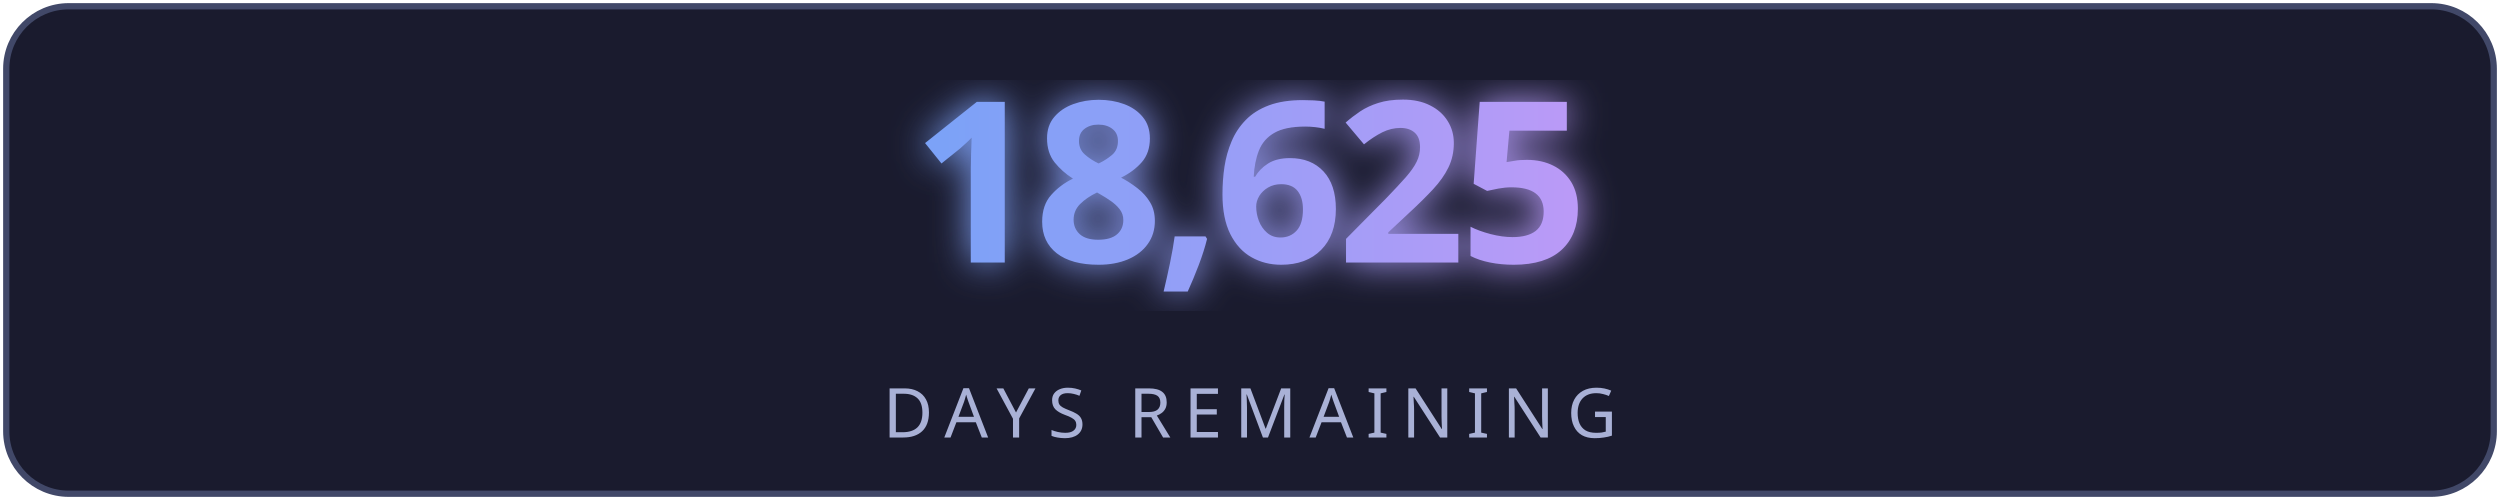
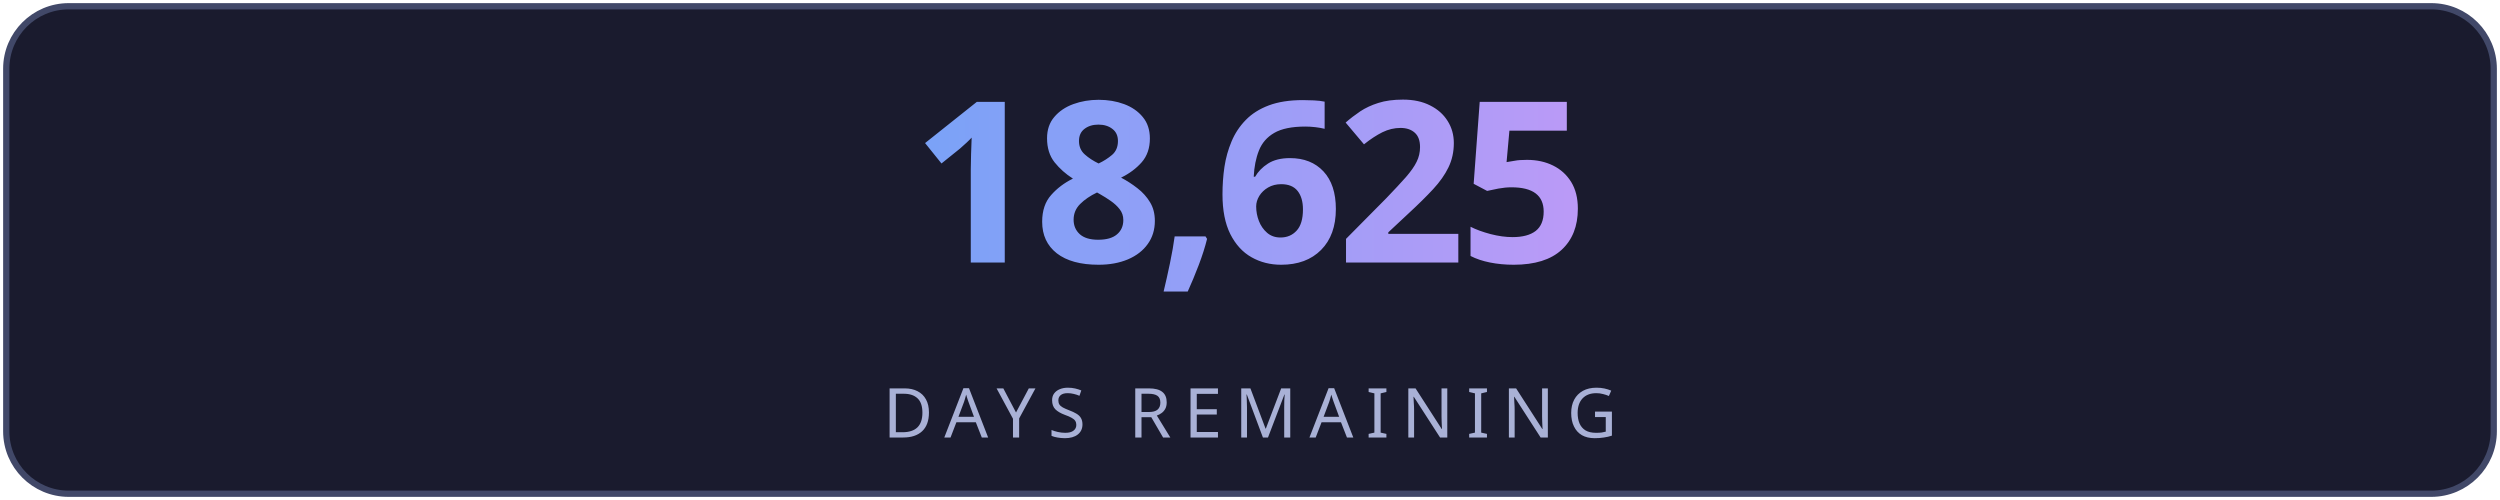
<svg xmlns="http://www.w3.org/2000/svg" width="400" height="80" viewBox="0 0 400 80" fill="none">
  <defs>
    <linearGradient id="g" x1="0" y1="0" x2="1" y2="0">
      <stop offset="0%" stop-color="#7aa2f7" />
      <stop offset="100%" stop-color="#bb9af7" />
    </linearGradient>
    <linearGradient id="lg" x1="0" y1="0" x2="1" y2="0">
      <stop offset="0%" stop-color="#7aa2f7" stop-opacity="0" />
      <stop offset="50%" stop-color="#7aa2f7" stop-opacity="0.6" />
      <stop offset="100%" stop-color="#bb9af7" stop-opacity="0" />
    </linearGradient>
    <filter id="glow">
      <feGaussianBlur stdDeviation="3" result="blur" />
      <feMerge>
        <feMergeNode in="blur" />
        <feMergeNode in="SourceGraphic" />
      </feMerge>
    </filter>
  </defs>
  <rect fill="#1a1b2e" stroke="#414868" x="1" y="1" width="398" height="78" rx="10" stroke-width="1" />
-   <text filter="url(#glow)" fill="url(#g)" x="200" y="42" font-size="36" font-weight="700" text-anchor="middle" font-family="'Segoe UI', system-ui, sans-serif" letter-spacing="-1">18,625</text>
+   <text fill="url(#g)" x="200" y="42" font-size="36" font-weight="700" text-anchor="middle" font-family="'Segoe UI', system-ui, sans-serif" letter-spacing="-1">18,625</text>
  <line x1="110" y1="54" x2="290" y2="54" stroke="url(#lg)" stroke-width="1" />
  <text fill="#a9b1d6" x="200" y="70" font-size="11" text-anchor="middle" font-family="'Segoe UI', system-ui, sans-serif" letter-spacing="2">DAYS REMAINING</text>
</svg>
